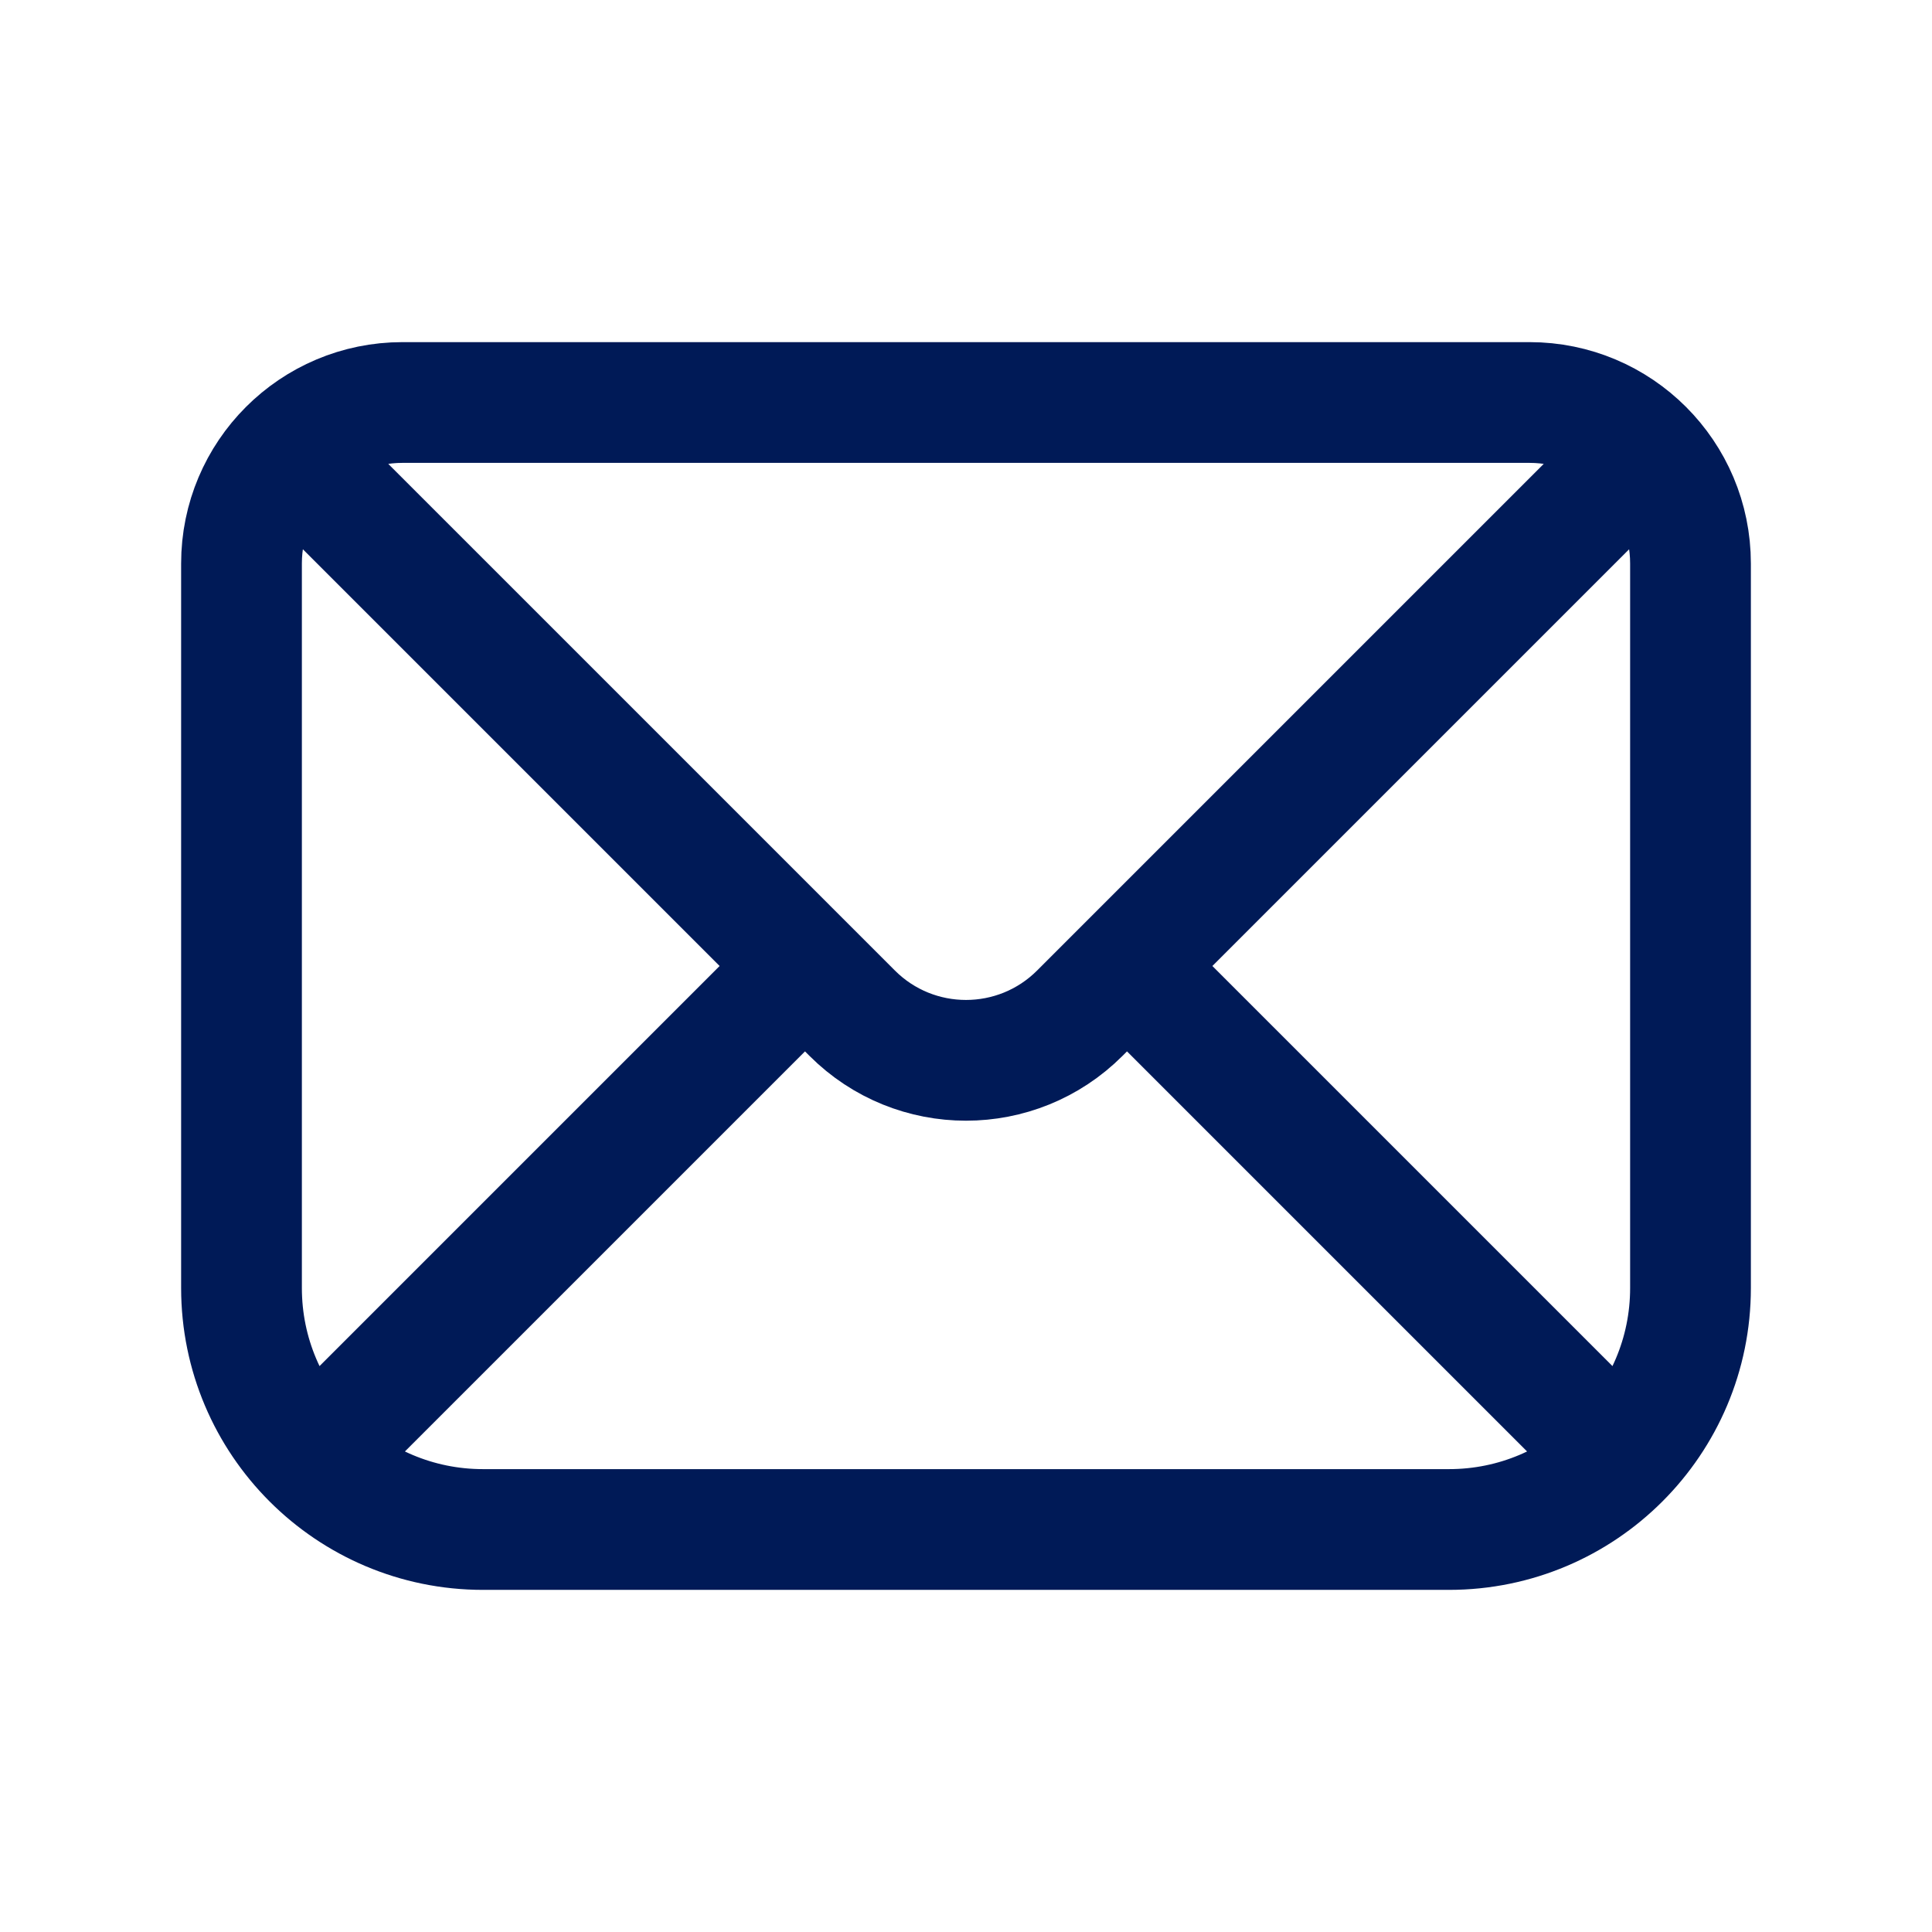
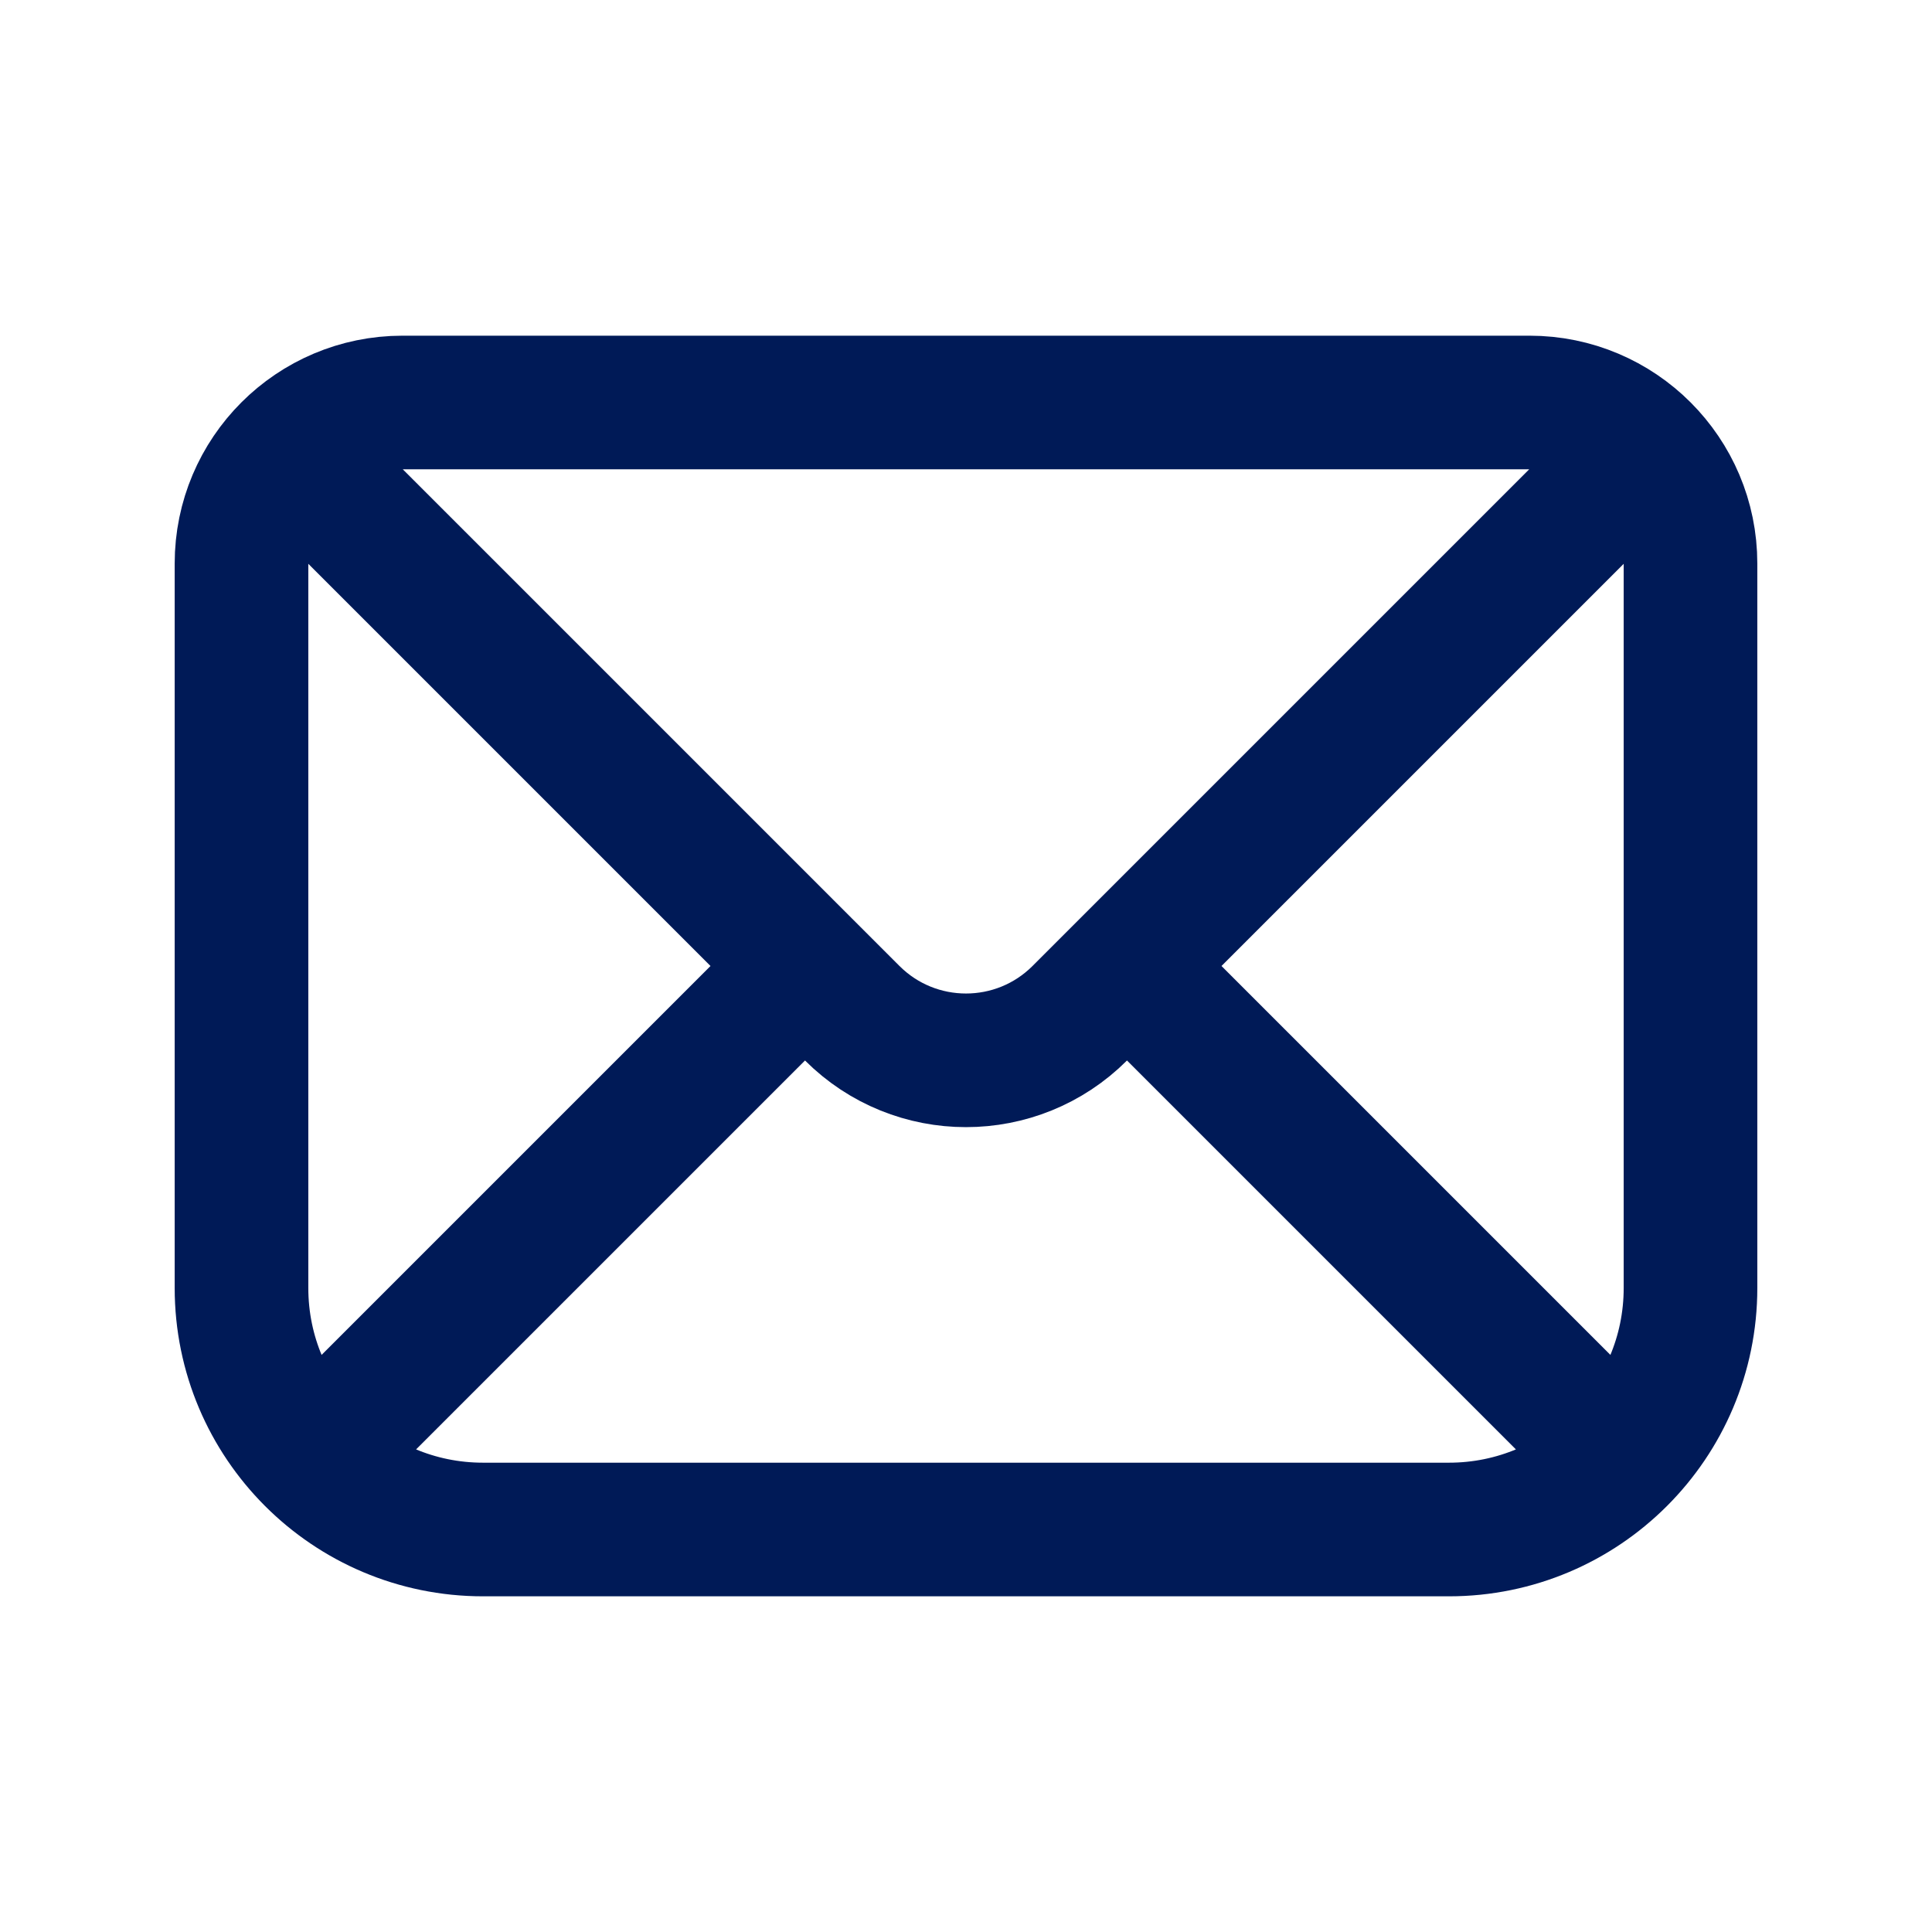
<svg xmlns="http://www.w3.org/2000/svg" width="24" height="24" viewBox="0 0 24 24" fill="none">
-   <path d="M4 6L10 12M20 6L14 12M10 12L10.586 12.586C11.367 13.367 12.633 13.367 13.414 12.586L14 12M10 12L3.879 18.121M14 12L20.121 18.121M20.121 18.121C20.664 17.578 21 16.828 21 16V7C21 5.895 20.105 5 19 5H5C3.895 5 3 5.895 3 7V16C3 16.828 3.336 17.578 3.879 18.121M20.121 18.121C19.578 18.664 18.828 19 18 19H6C5.172 19 4.422 18.664 3.879 18.121" stroke="#001A57" stroke-width="1.5" stroke-linecap="round" />
+   <path d="M4 6L10 12M20 6L14 12M10 12L10.586 12.586C11.367 13.367 12.633 13.367 13.414 12.586L14 12M10 12L3.879 18.121M14 12L20.121 18.121M20.121 18.121C20.664 17.578 21 16.828 21 16V7C21 5.895 20.105 5 19 5H5C3.895 5 3 5.895 3 7V16C3 16.828 3.336 17.578 3.879 18.121M20.121 18.121C19.578 18.664 18.828 19 18 19H6C5.172 19 4.422 18.664 3.879 18.121" stroke="#001A57" stroke-width="1.66" stroke-linecap="round" stroke-linejoin="round" />
</svg>
